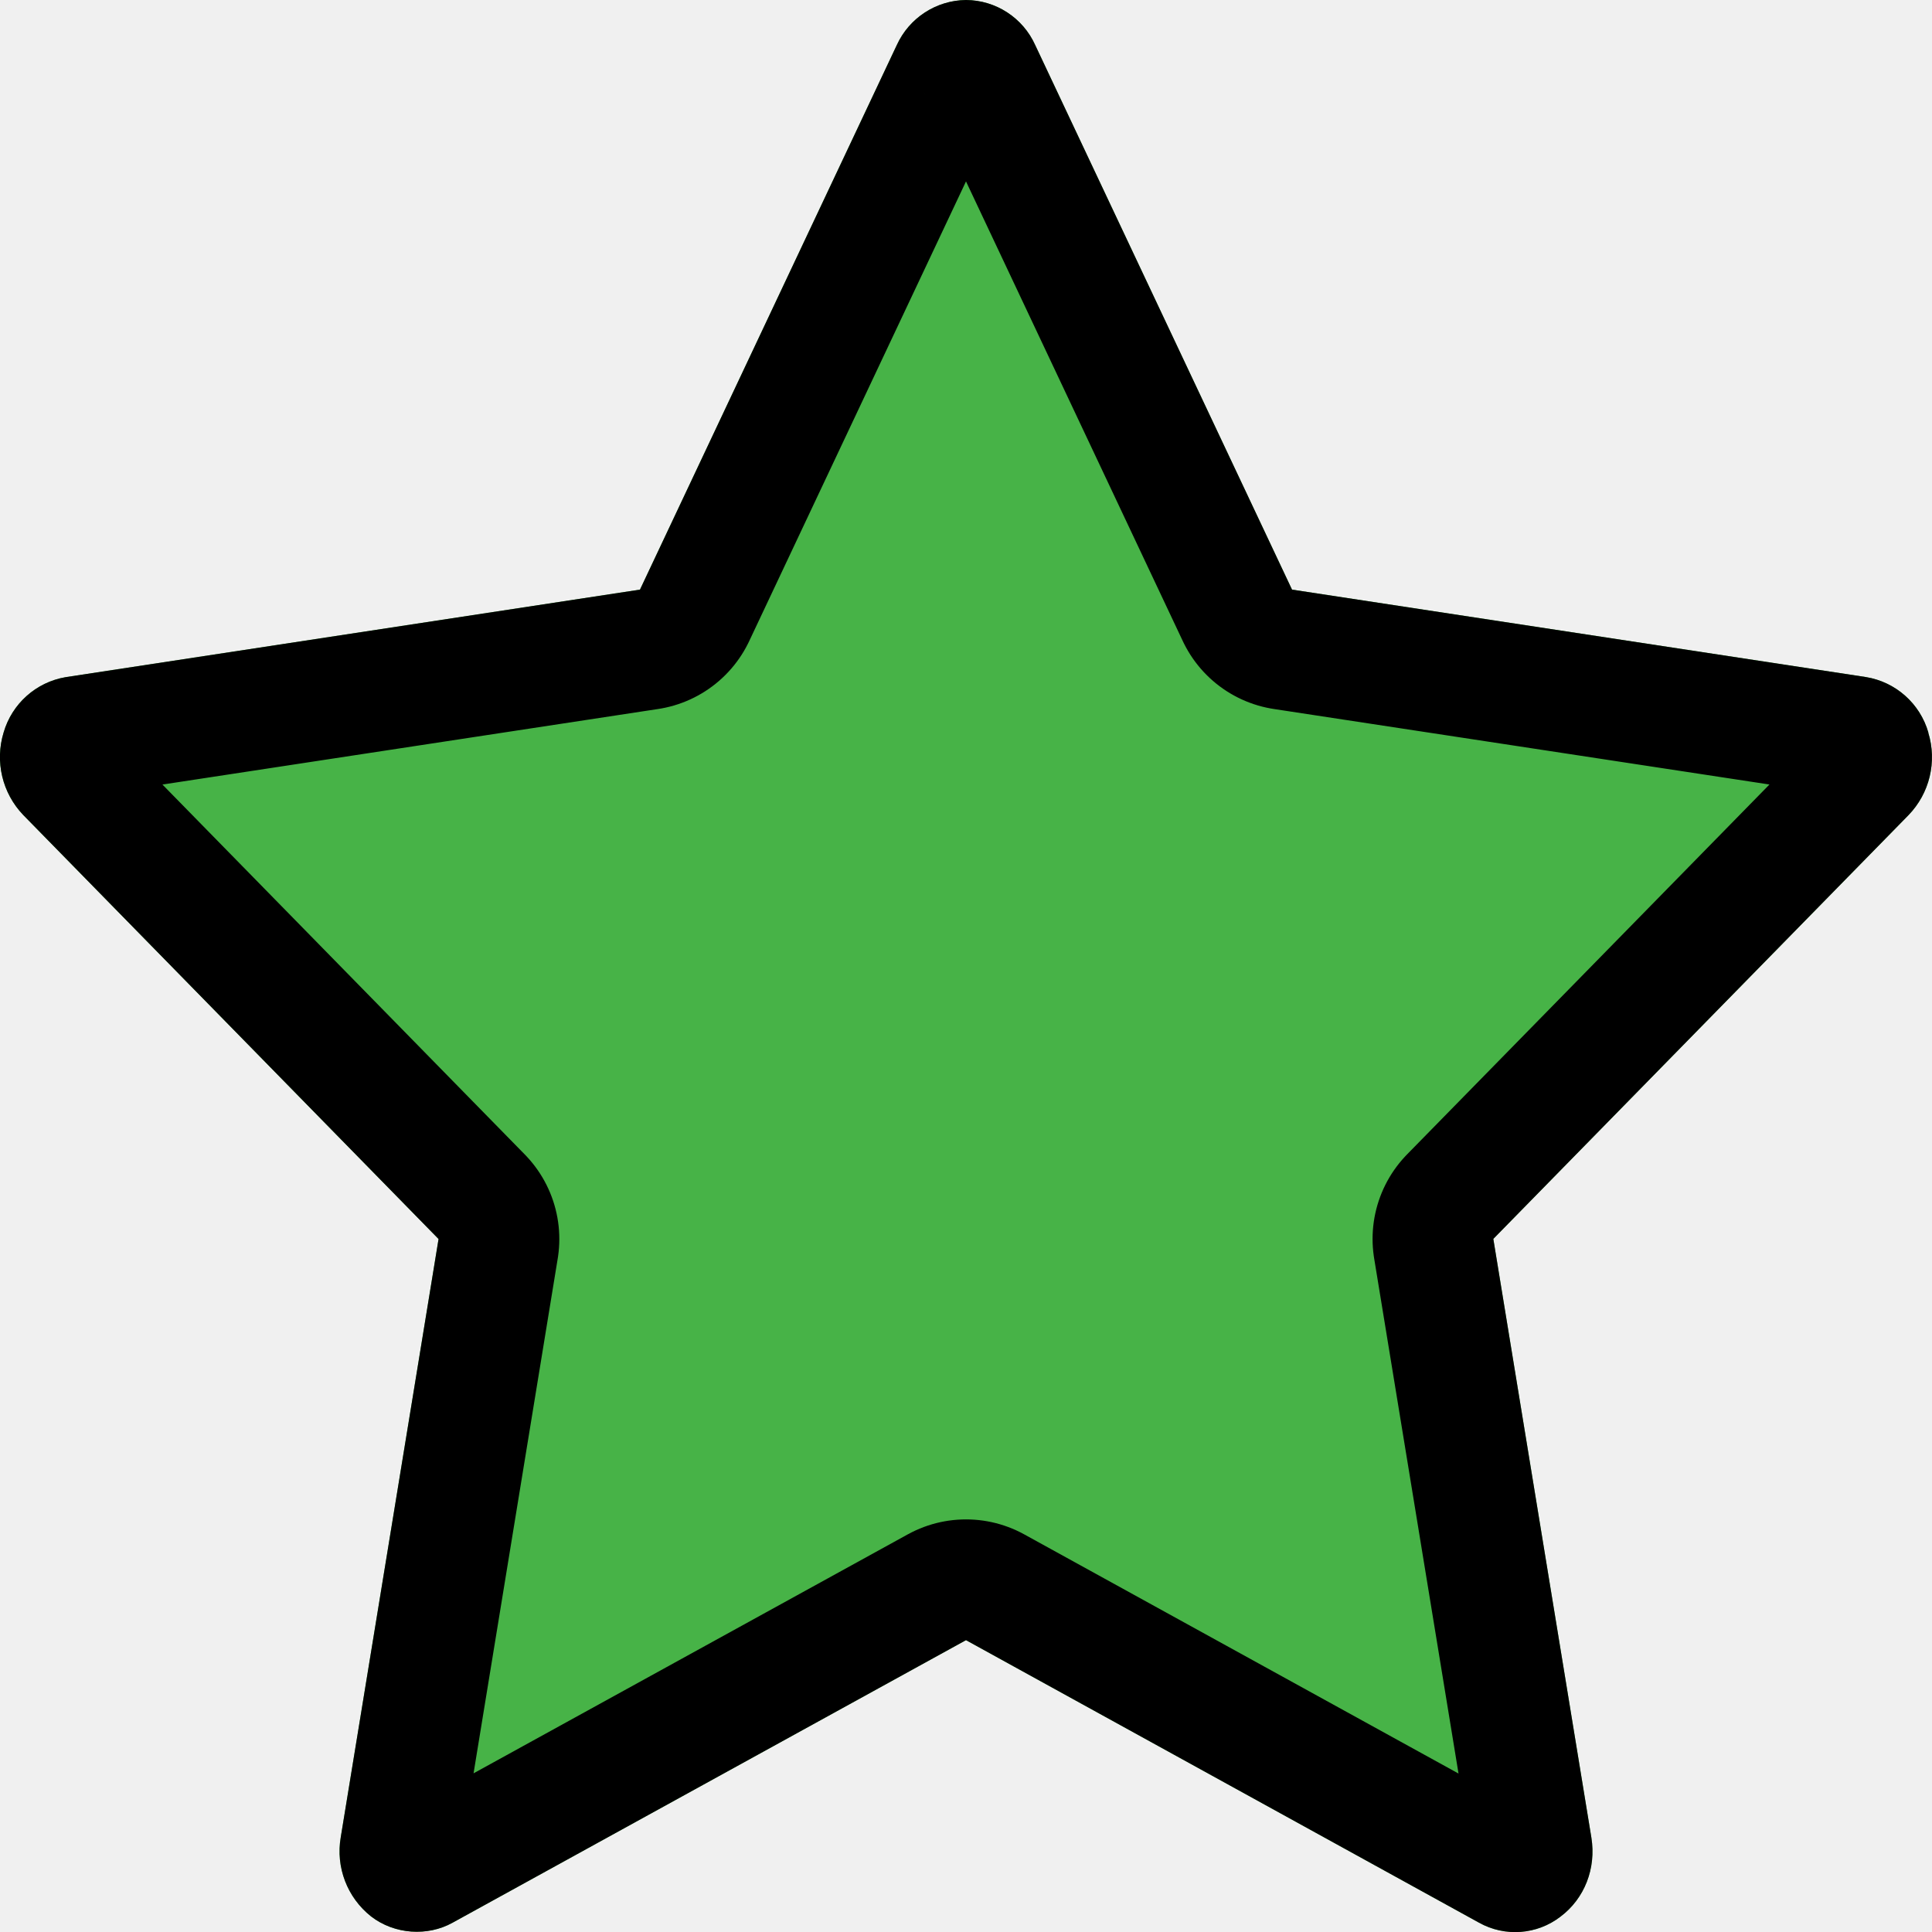
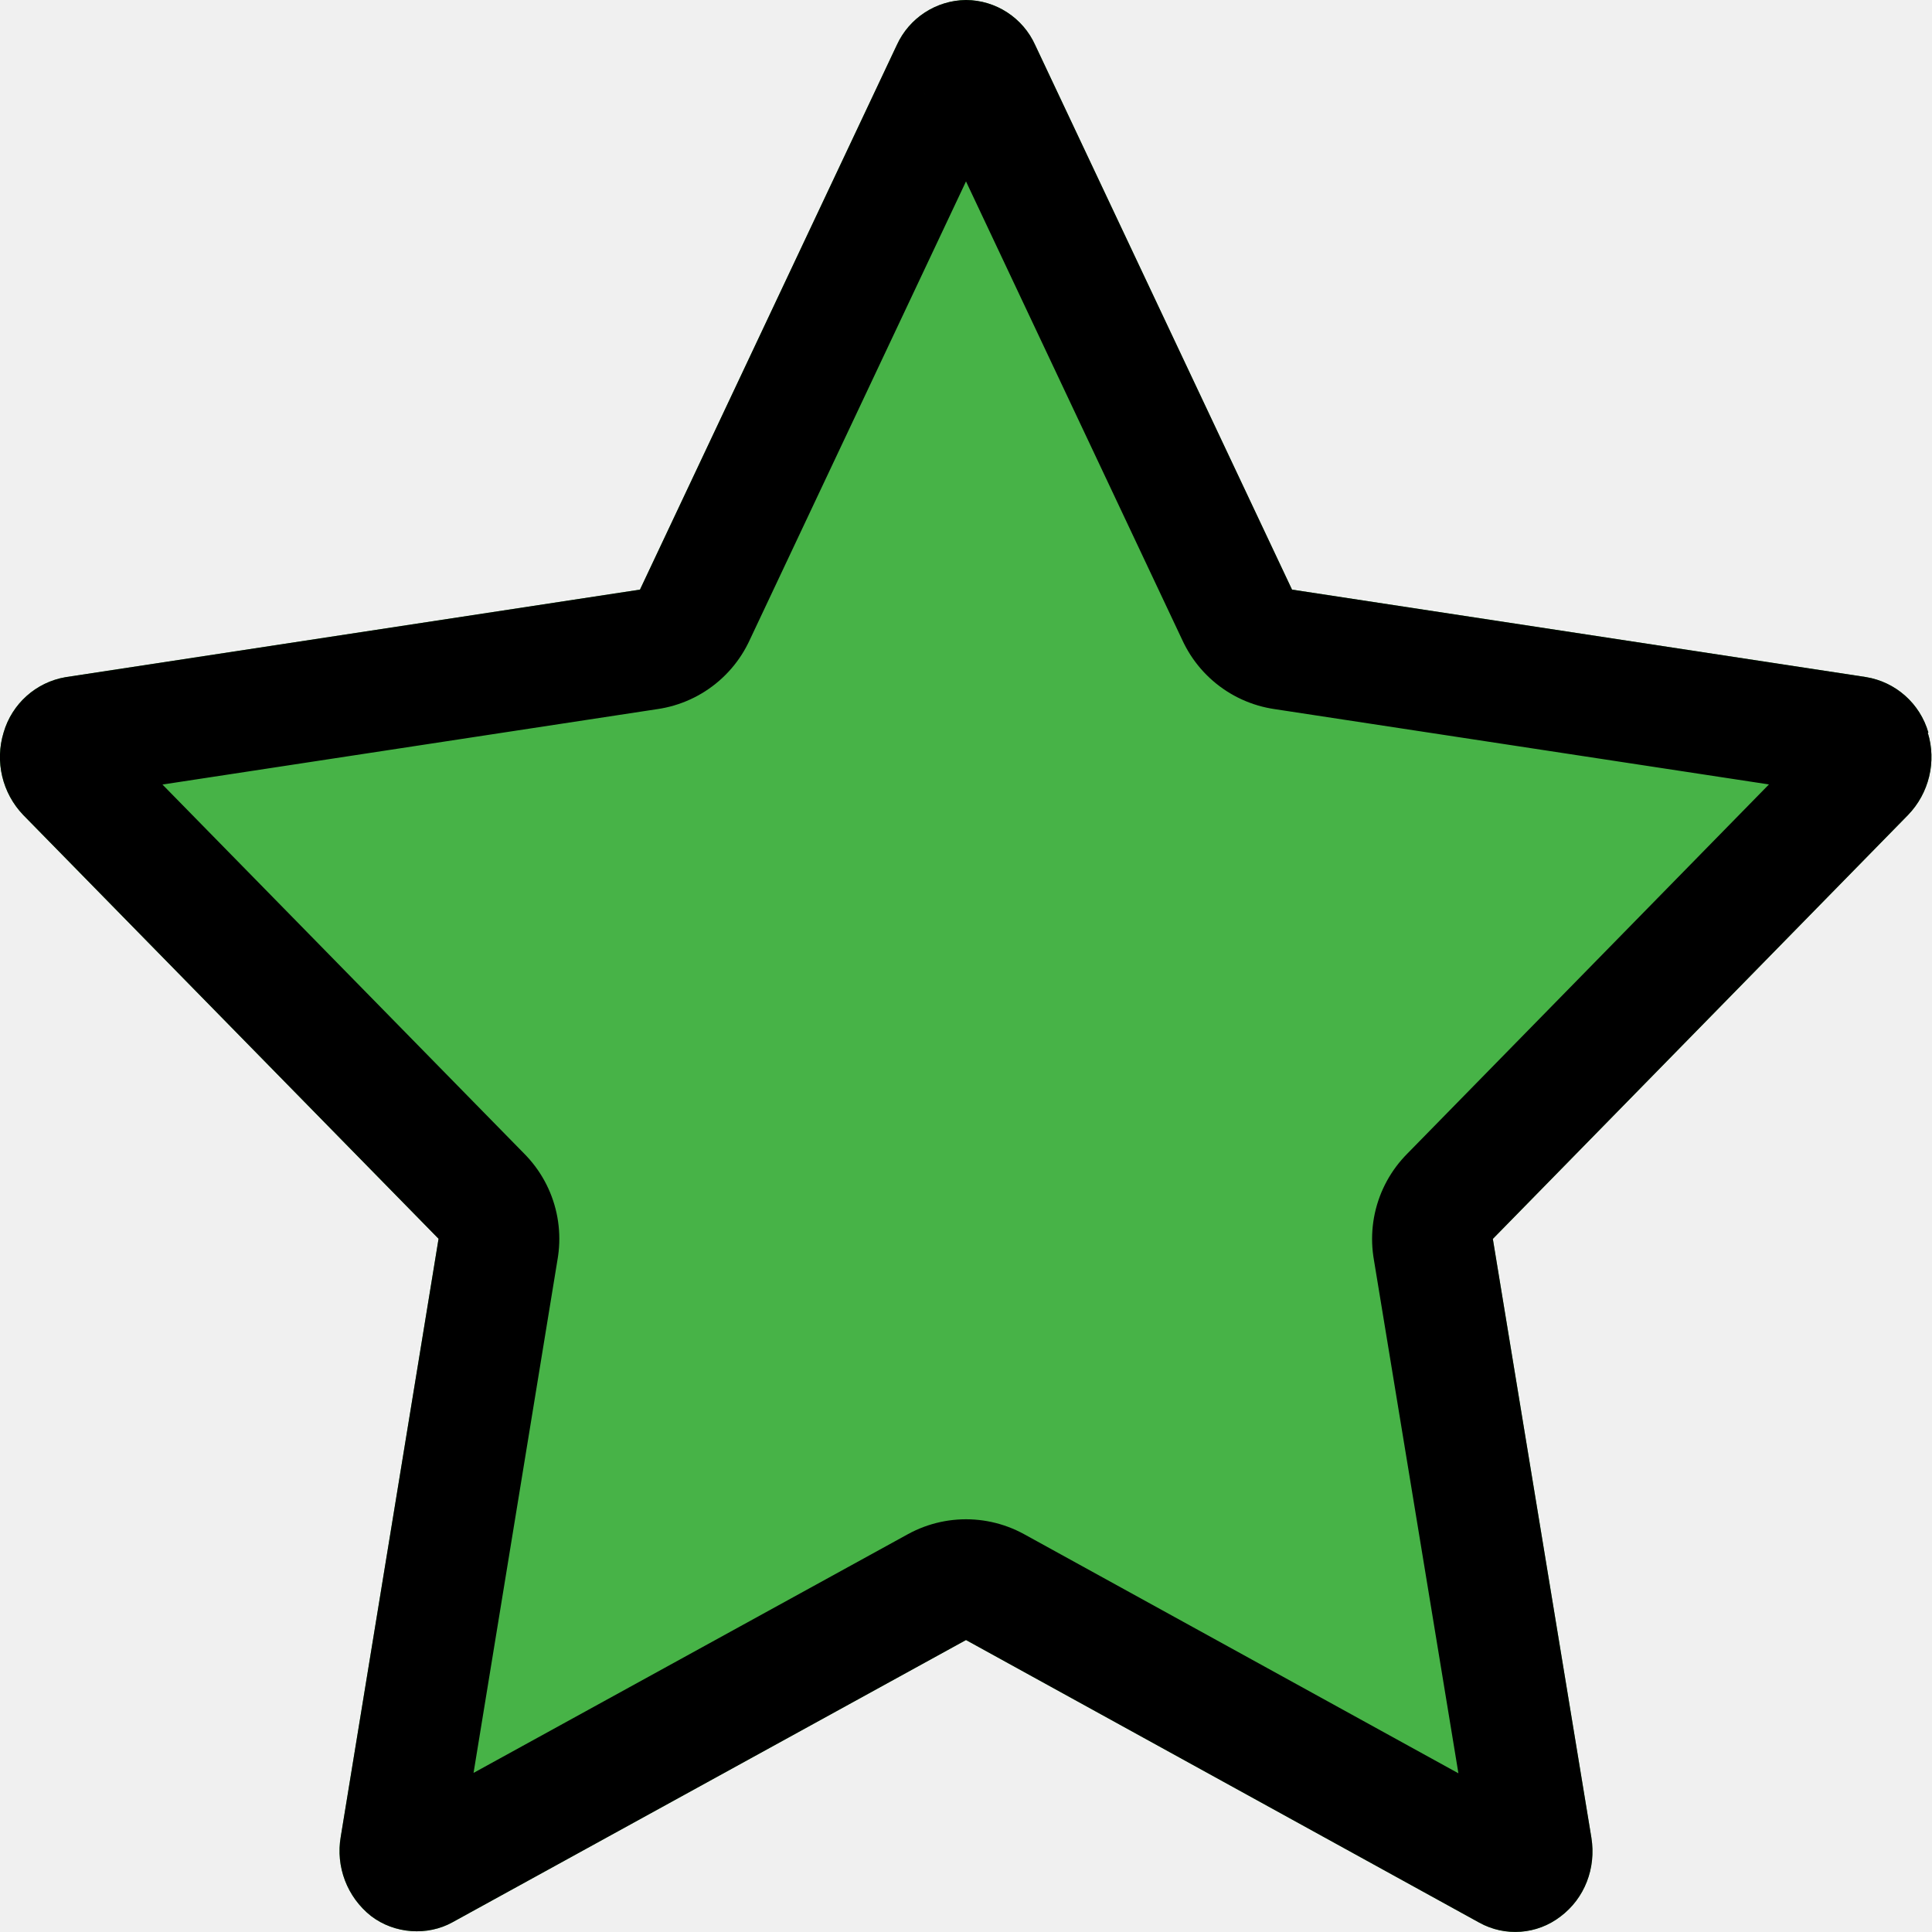
- <svg xmlns="http://www.w3.org/2000/svg" xmlns:xlink="http://www.w3.org/1999/xlink" width="16" height="16" viewBox="0 0 16 16">
+ <svg xmlns="http://www.w3.org/2000/svg" xmlns:xlink="http://www.w3.org/1999/xlink" id="star-green" width="16" height="16" viewBox="0 0 16 16">
  <defs>
-     <path d="M15.97 6.067a.646.646 0 0 0-.518-.46L10.7 4.883 8.573.373A.633.633 0 0 0 8 0a.638.638 0 0 0-.573.373L5.3 4.883l-4.757.725a.648.648 0 0 0-.513.458.694.694 0 0 0 .162.683l3.44 3.512-.81 4.954a.687.687 0 0 0 .251.656c.194.15.469.167.675.052L8 13.583l4.249 2.34a.614.614 0 0 0 .674-.05c.2-.15.297-.4.256-.655l-.812-4.958 3.438-3.509a.69.69 0 0 0 .164-.684z" id="a" />
+     <path d="M15.97 6.067a.646.646 0 0 0-.518-.46L10.7 4.883 8.573.373A.633.633 0 0 0 8 0a.638.638 0 0 0-.573.373L5.3 4.883l-4.757.725a.648.648 0 0 0-.513.458.694.694 0 0 0 .162.683l3.44 3.51-.81 4.952a.687.687 0 0 0 .25.656c.195.15.47.167.676.052L8 13.582l4.25 2.34a.614.614 0 0 0 .673-.05c.2-.15.297-.4.256-.654l-.816-4.958 3.438-3.51a.69.69 0 0 0 .164-.683z" id="a" />
    <mask id="b" x="0" y="0" width="16" height="16" fill="#fff">
      <use xlink:href="#a" />
    </mask>
  </defs>
  <g fill="none" fill-rule="evenodd">
-     <path d="M15.97 6.067a.646.646 0 0 0-.518-.46L10.7 4.883 8.573.373A.633.633 0 0 0 8 0a.638.638 0 0 0-.573.373L5.3 4.883l-4.757.725a.648.648 0 0 0-.513.458.694.694 0 0 0 .162.683l3.44 3.512-.81 4.954a.687.687 0 0 0 .251.656c.194.15.469.167.675.052L8 13.583l4.249 2.34a.614.614 0 0 0 .674-.05c.2-.15.297-.4.256-.655l-.812-4.958 3.438-3.509a.69.69 0 0 0 .164-.684z" fill="#47B347" />
+     <path d="M15.97 6.067a.646.646 0 0 0-.518-.46L10.7 4.883 8.573.373A.633.633 0 0 0 8 0a.638.638 0 0 0-.573.373L5.3 4.883l-4.757.725a.648.648 0 0 0-.513.458.694.694 0 0 0 .162.683l3.44 3.51-.81 4.952a.687.687 0 0 0 .25.656c.195.15.47.167.676.052L8 13.582l4.25 2.34a.614.614 0 0 0 .673-.05c.2-.15.297-.4.256-.654l-.816-4.958 3.438-3.51a.69.69 0 0 0 .164-.683z" fill="#47B347" />
    <use stroke="#000" mask="url(#b)" stroke-width="2" stroke-linecap="round" stroke-linejoin="round" xlink:href="#a" />
  </g>
</svg>
